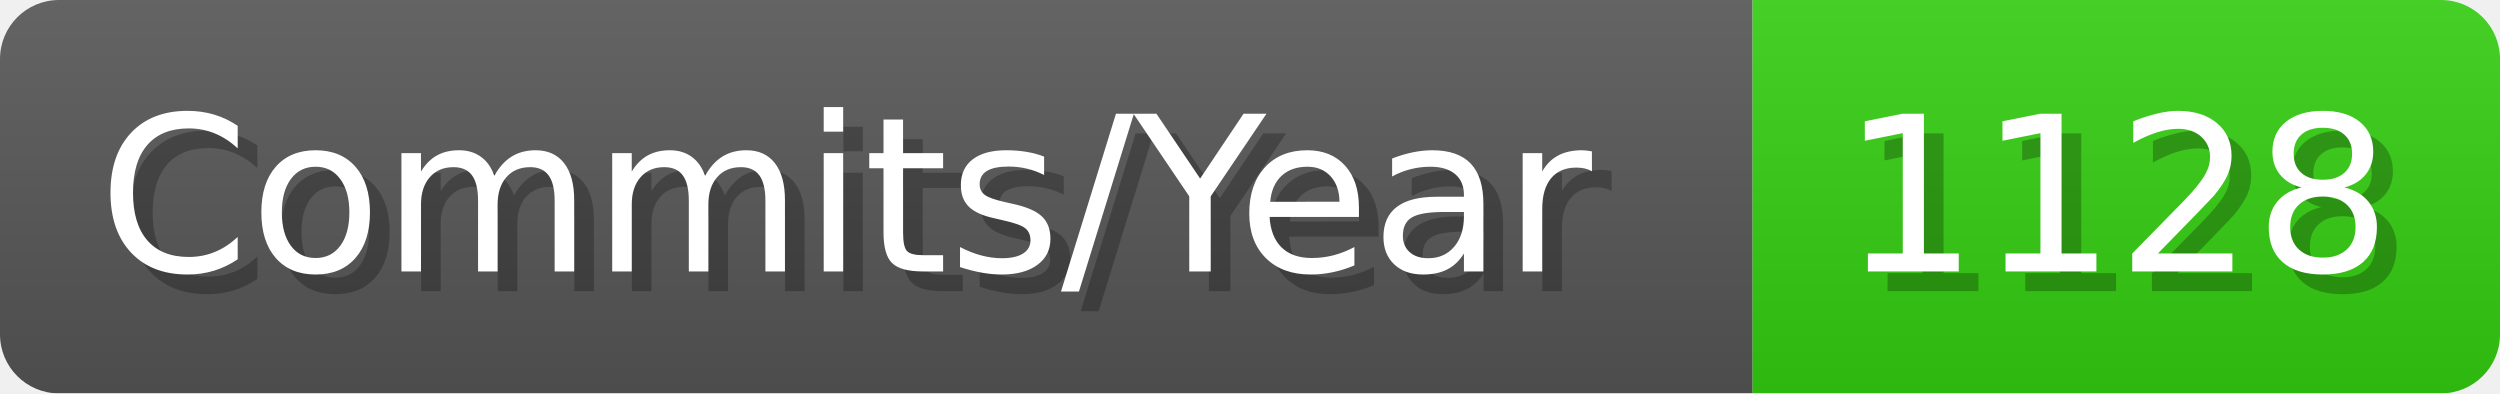
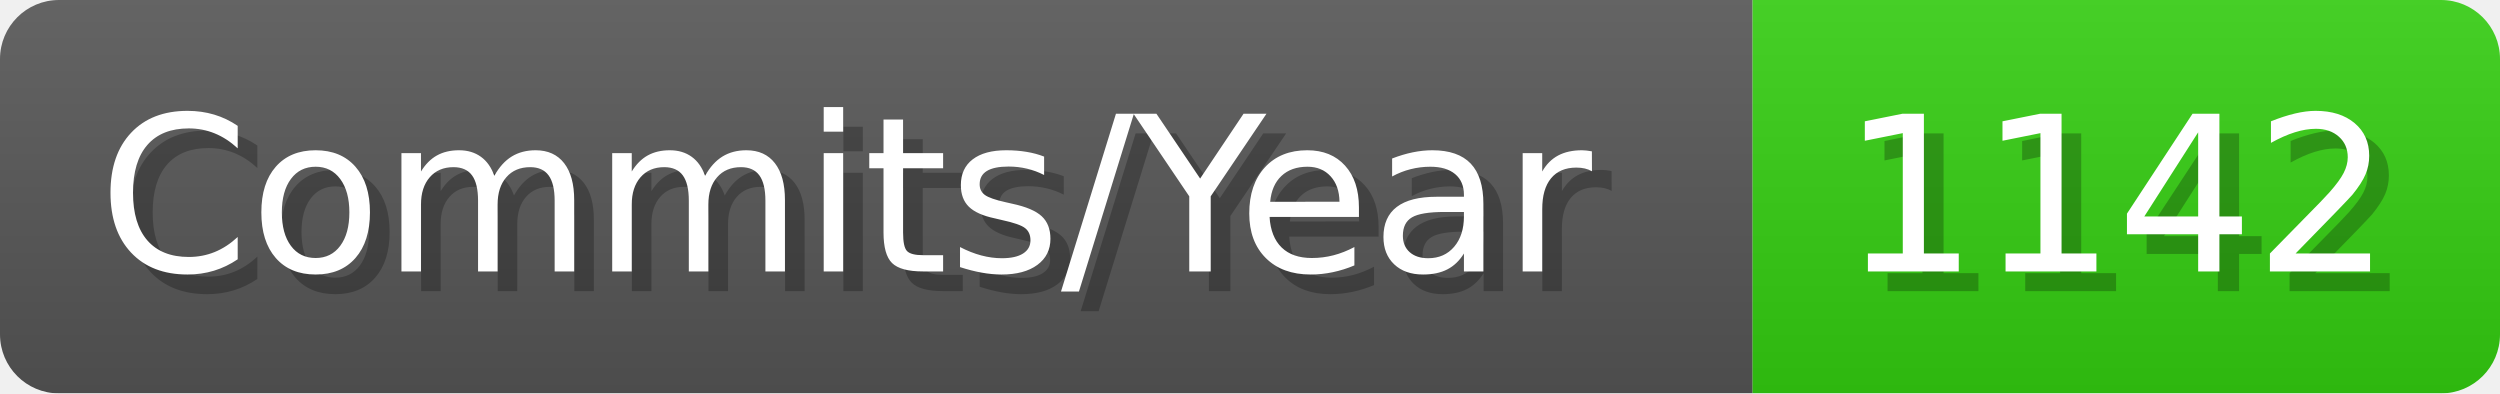
- <svg xmlns="http://www.w3.org/2000/svg" width="127.1" height="20" viewBox="0 0 1271 200" role="img" aria-label="Commits/Year: 1128">
+ <svg xmlns="http://www.w3.org/2000/svg" width="127.1" height="20" viewBox="0 0 1271 200" role="img" aria-label="Commits/Year: 1142">
  <linearGradient id="aUPdi" x2="0" y2="100%">
    <stop offset="0" stop-opacity=".1" stop-color="#EEE" />
    <stop offset="1" stop-opacity=".1" />
  </linearGradient>
  <mask id="WfAiQ">
    <rect width="1271" height="200" rx="30" fill="#FFF" />
  </mask>
  <g mask="url(#WfAiQ)">
    <rect width="891" height="200" fill="#555" />
    <rect width="380" height="200" fill="#3C1" x="891" />
    <rect width="1271" height="200" fill="url(#aUPdi)" />
  </g>
  <g aria-hidden="true" fill="#fff" text-anchor="start" font-family="Verdana,DejaVu Sans,sans-serif" font-size="110">
    <text x="60" y="148" textLength="791" fill="#000" opacity="0.25">Commits/Year</text>
    <text x="50" y="138" textLength="791">Commits/Year</text>
-     <text x="946" y="148" textLength="280" fill="#000" opacity="0.25">1128</text>
-     <text x="936" y="138" textLength="280">1128</text>
+     <text x="946" y="148" textLength="280" fill="#000" opacity="0.25">1142</text>
+     <text x="936" y="138" textLength="280">1142</text>
  </g>
</svg>
